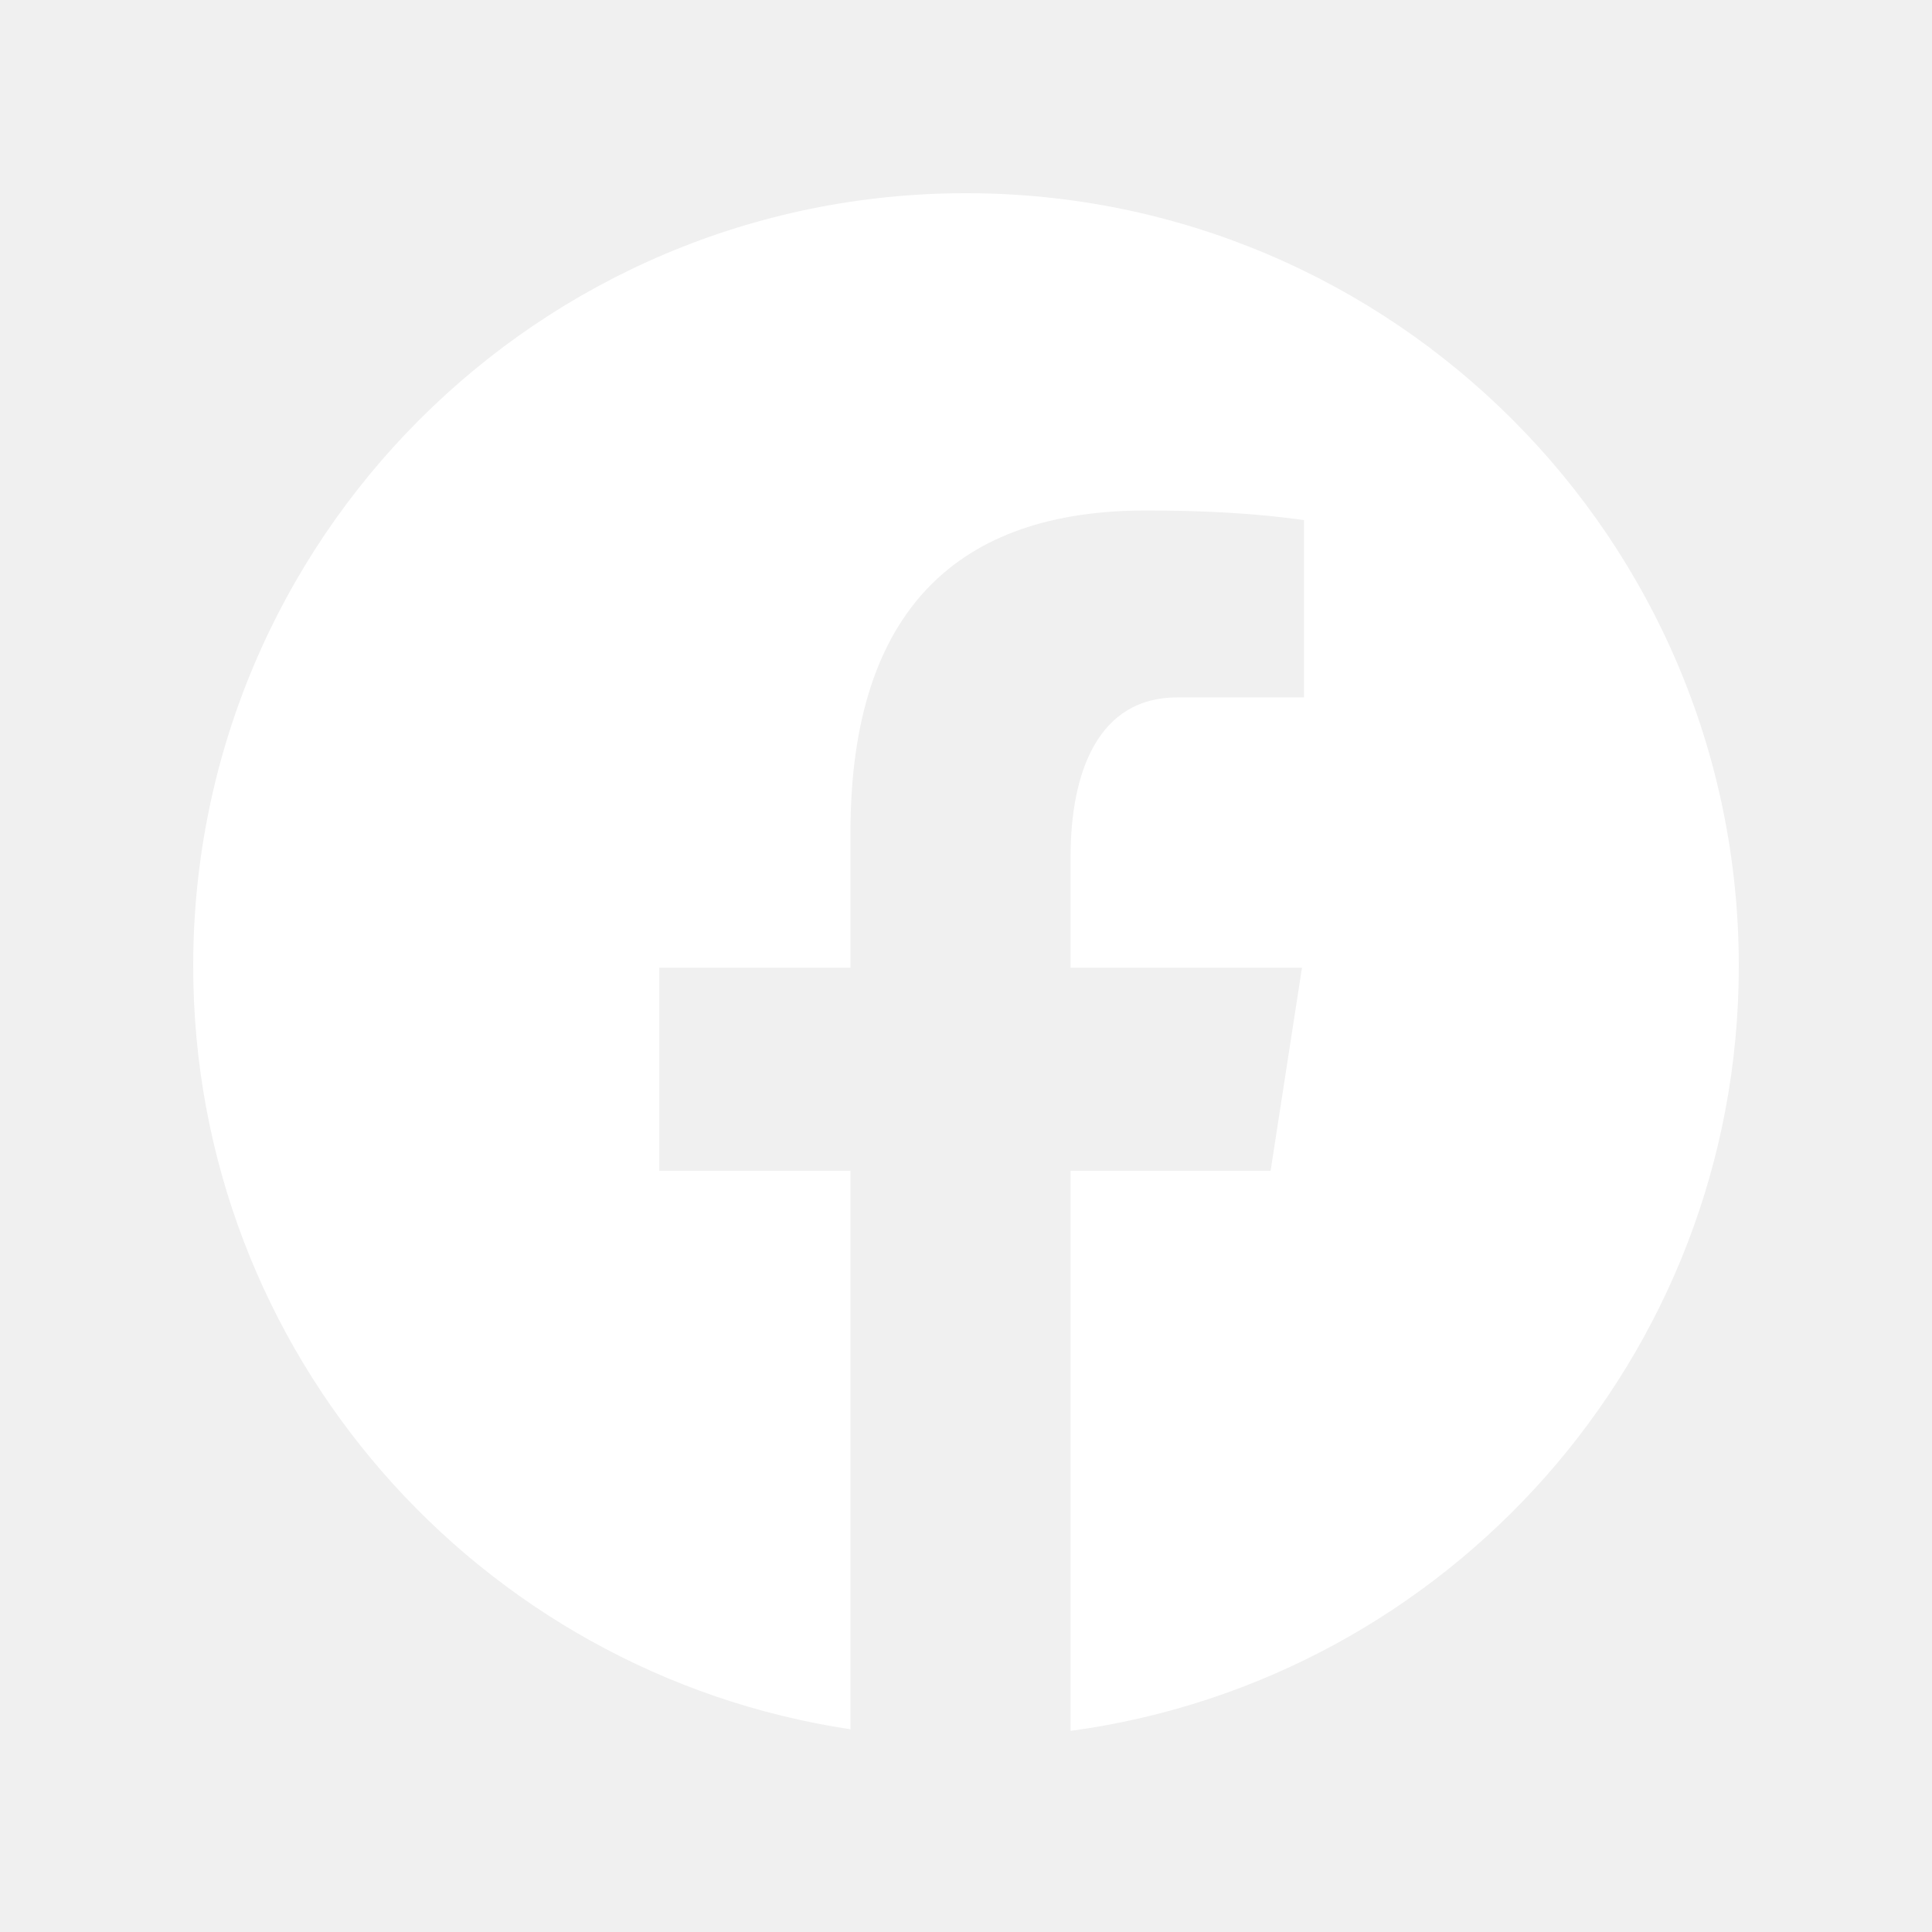
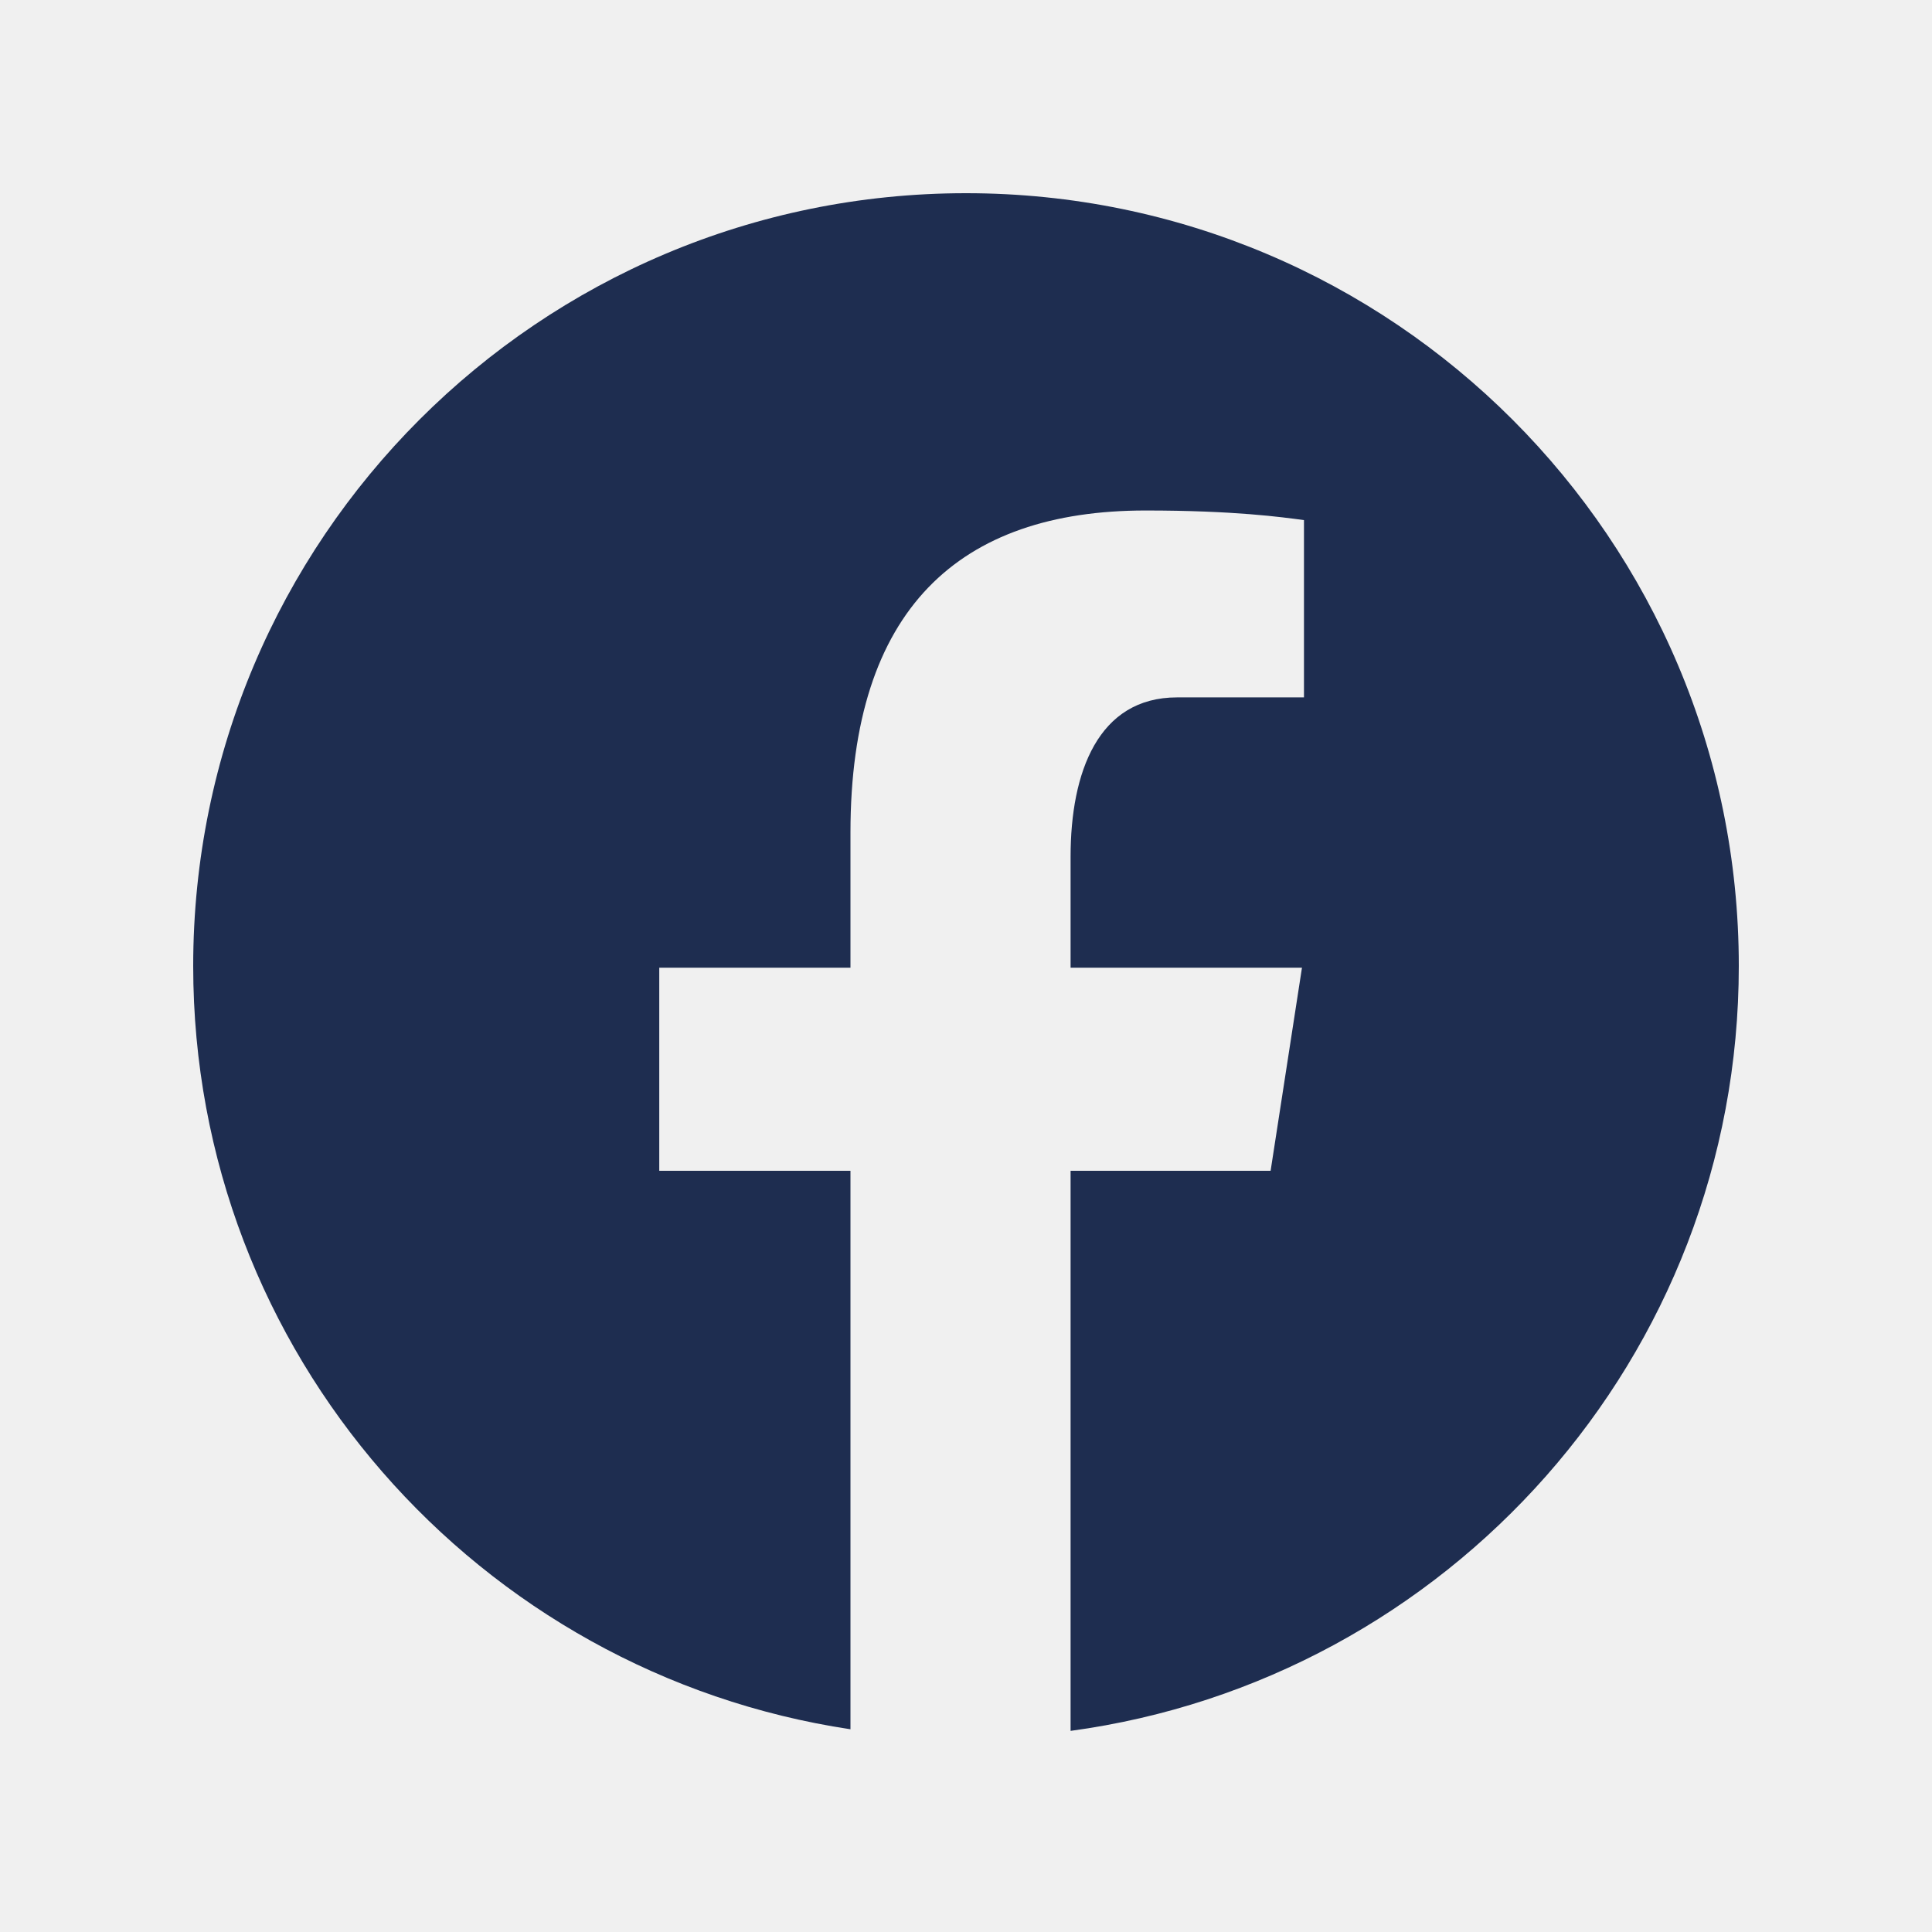
- <svg xmlns="http://www.w3.org/2000/svg" fill="white" viewBox="0 0 30 30" width="30px" height="30px">
+ <svg xmlns="http://www.w3.org/2000/svg" fill="#1E2D50" viewBox="0 0 30 30" width="30px" height="30px">
  <path d="M15,3C8.373,3,3,8.373,3,15c0,6.016,4.432,10.984,10.206,11.852V18.18h-2.969v-3.154h2.969v-2.099c0-3.475,1.693-5,4.581-5 c1.383,0,2.115,0.103,2.461,0.149v2.753h-1.97c-1.226,0-1.654,1.163-1.654,2.473v1.724h3.593L19.73,18.18h-3.106v8.697 C22.481,26.083,27,21.075,27,15C27,8.373,21.627,3,15,3z" />
</svg>
